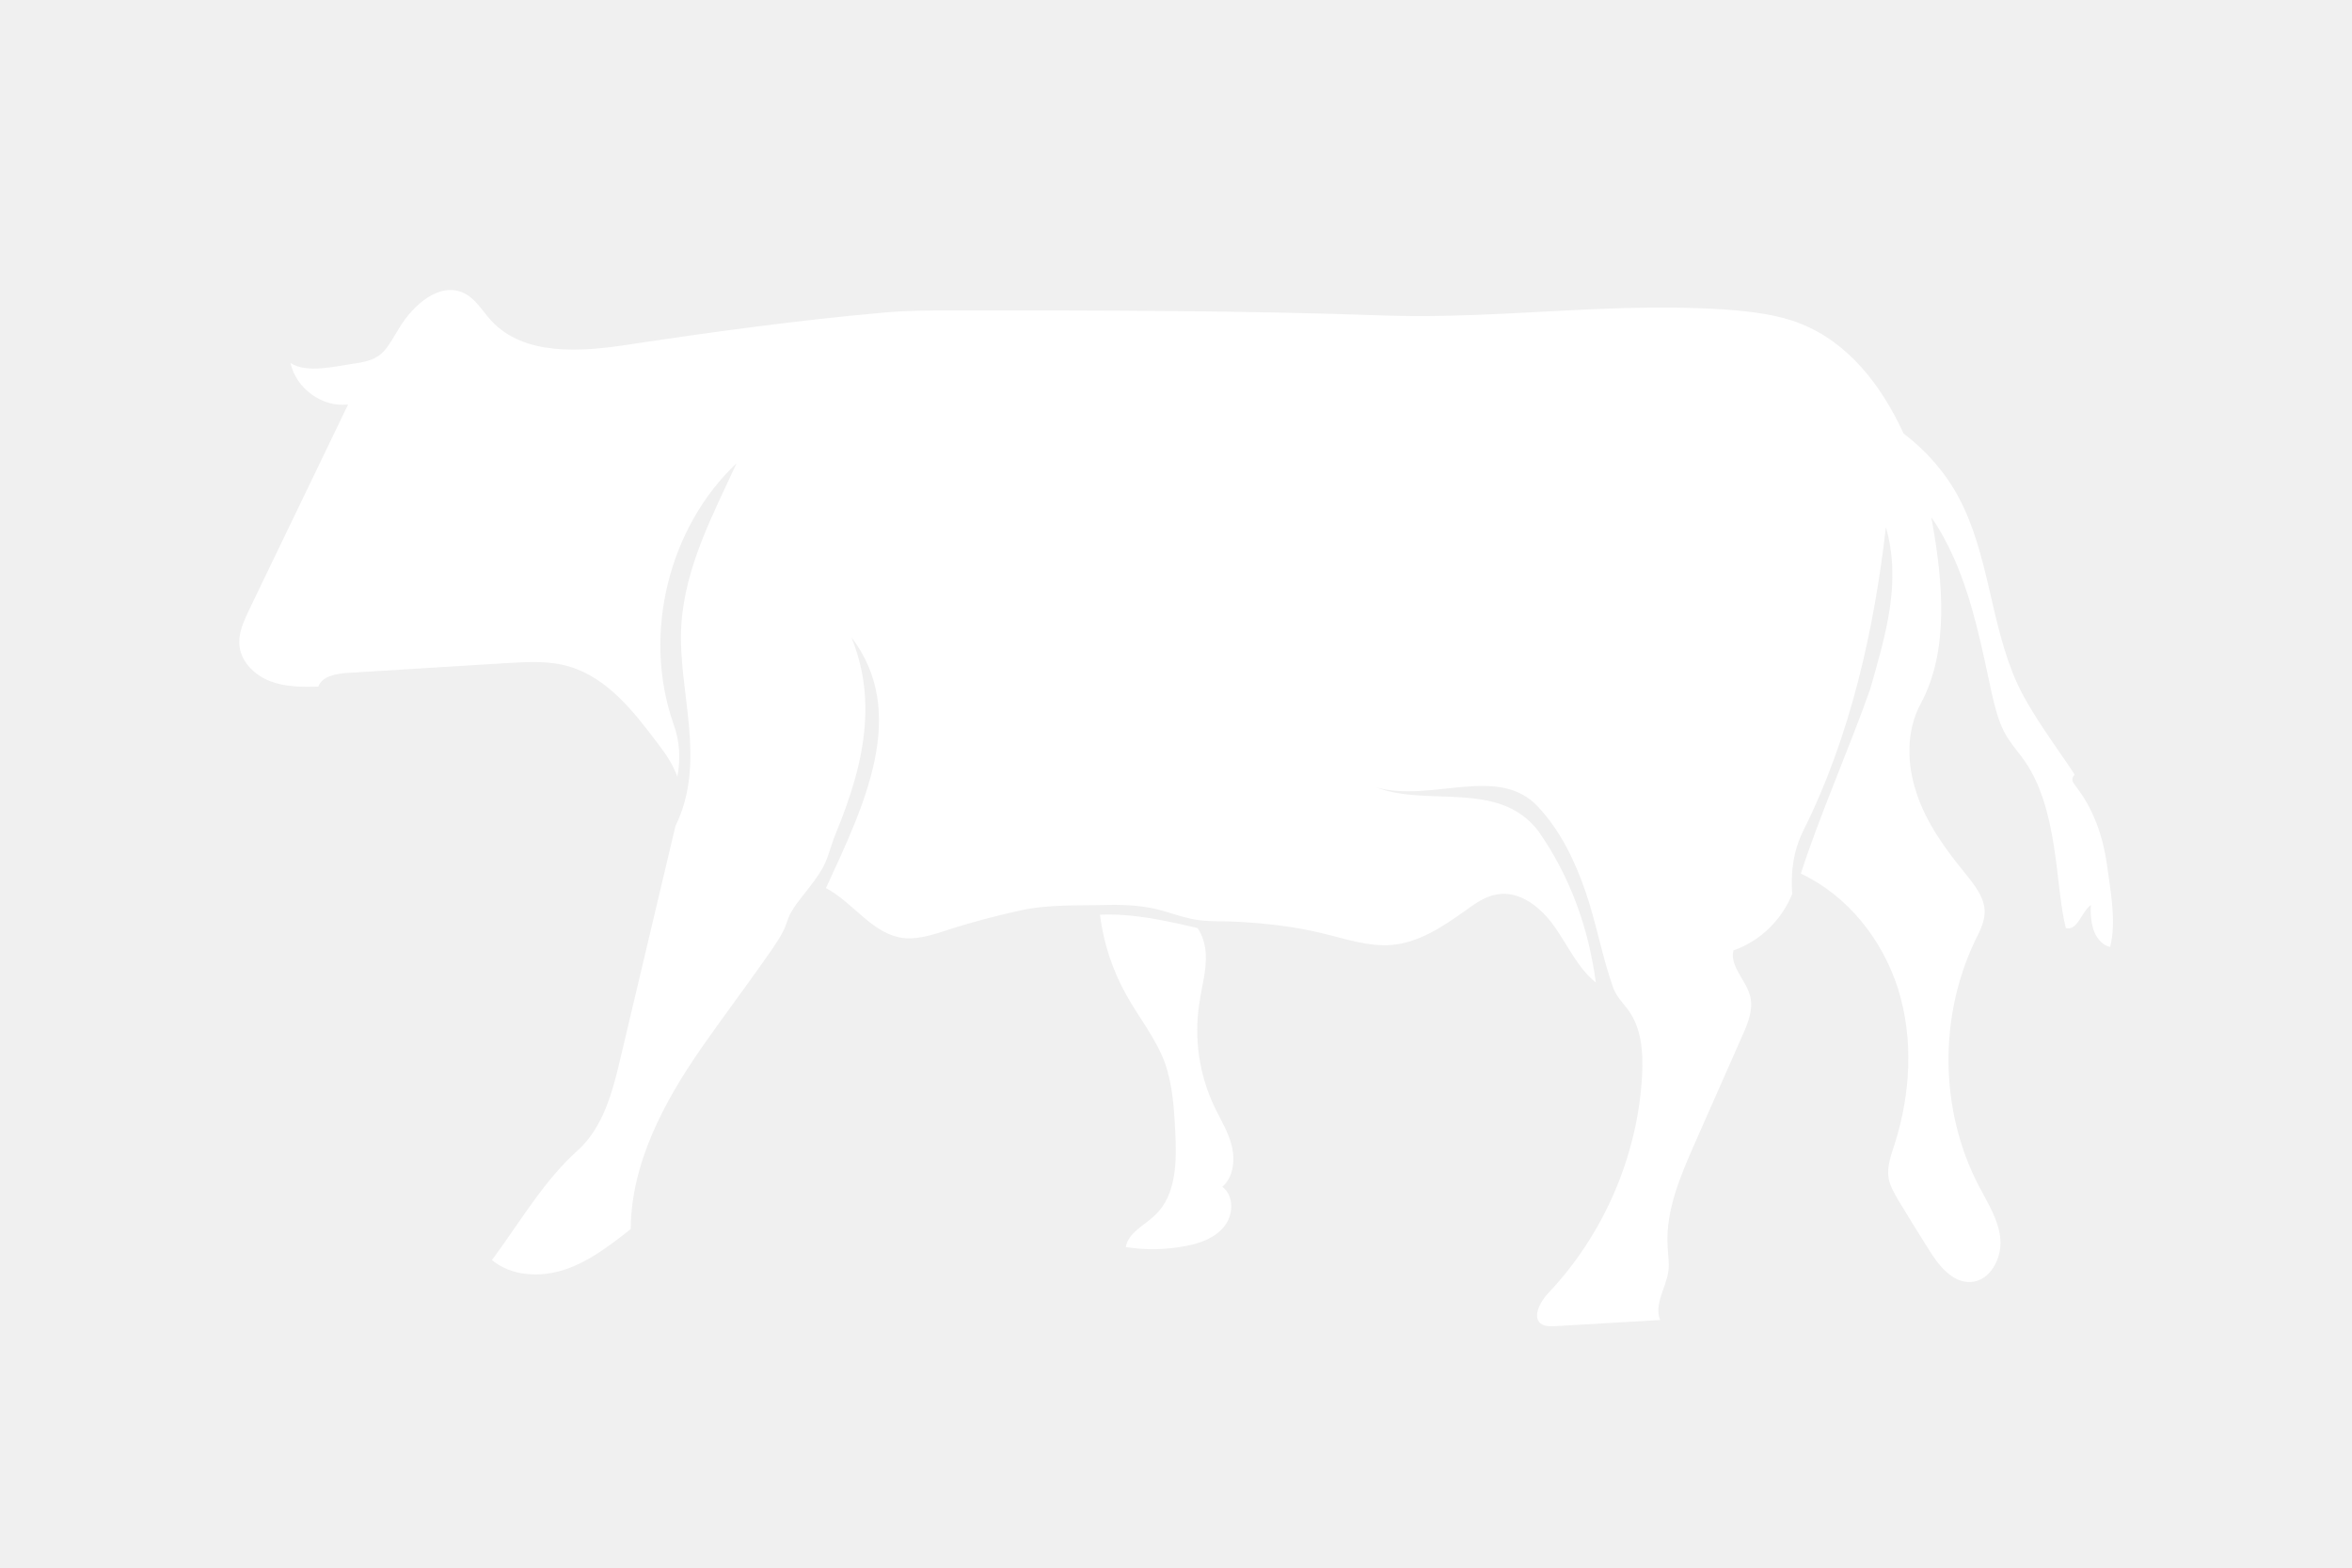
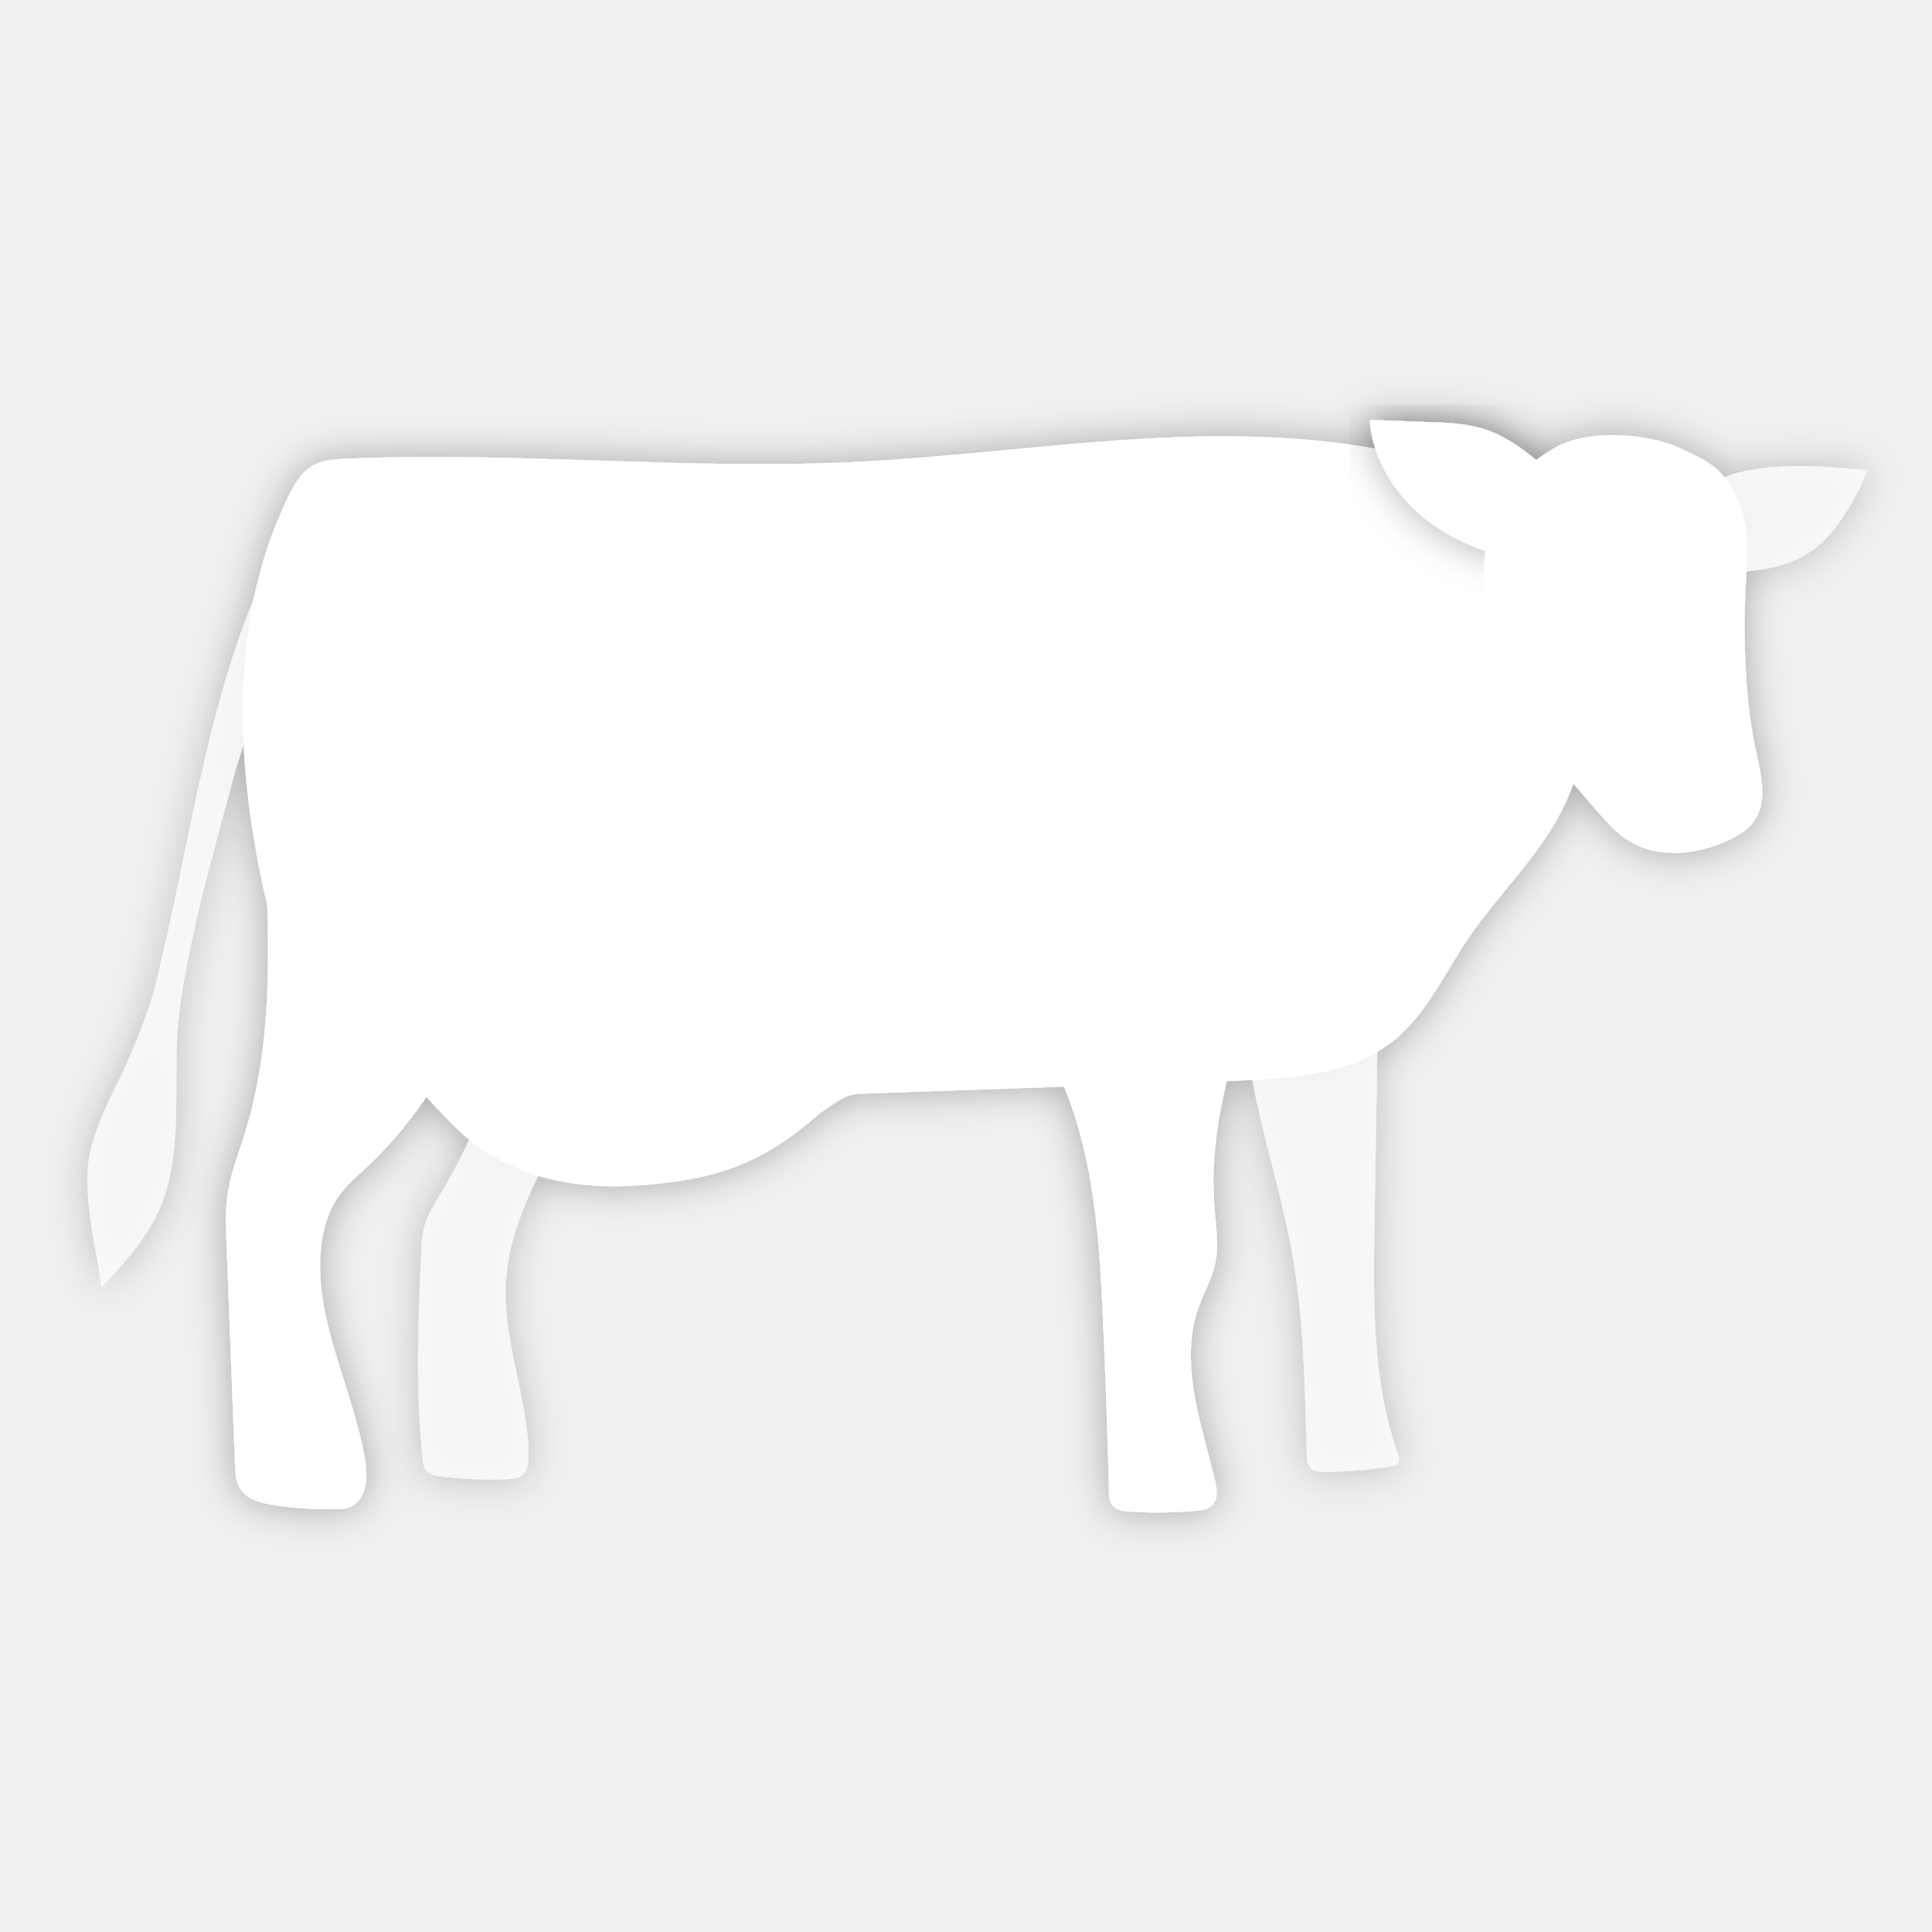
- <svg xmlns="http://www.w3.org/2000/svg" version="1.1" id="Layer_1" x="0px" y="0px" viewBox="0 0 600 400" style="enable-background:new 0 0 600 400;" xml:space="preserve">
+ <svg xmlns="http://www.w3.org/2000/svg" version="1.1" id="Layer_1" x="0px" y="0px" viewBox="0 0 500 500" style="enable-background:new 0 0 500 500;" xml:space="preserve">
  <style type="text/css">
	.st0{fill:#FFFFFF;}
+ 	.st1{opacity:0.7;}
+ 
+ 	@keyframes leftEarAnimation {
+     0%, 10% {transform: translate(0,0) rotate(0deg);}
+     30%, 50% {transform: translate(2%,-2%) rotate(6deg);}
+     60%, 100% {transform: translate(0,0) rotate(0deg);}
+   	}
+   	#leftEar {
+ 	  animation:leftEarAnimation 6s infinite ease-in-out;
+ 	  transform-origin: center left;
+ 	  transform-box: fill-box;
+ 	}
+ 
+ 	@keyframes rightEarAnimation {
+     0%, 20% {transform: translate(0,0) rotate(0deg);}
+     40%, 50% {transform: translate(2%, 1%) rotate(5deg);}
+     70%, 100% {transform: translate(0,0) rotate(0deg);}
+   	}
+   	#rightEar {
+ 	  animation:rightEarAnimation 6s infinite ease-in-out;
+ 	  transform-origin: bottom right;
+ 	  transform-box: fill-box;
+ 	}
+ 
+ 	@keyframes faceAnimation {
+     0%, 20% {transform: translate(0,0) rotate(0deg);}
+     35%, 60% {transform: translate(6%,2%) rotate(-8deg);}
+     80%, 100% {transform: translate(0,0) rotate(0deg);}
+   	}
+   	#face {
+ 	  animation:faceAnimation 15s infinite ease-in-out;
+ 	  transform-origin: center center;
+ 	  transform-box: fill-box;
+ 	}
+ 
+ 	@keyframes tailAnimation {
+     0%, 2% {transform: translate(0,0) skew(0deg);}
+     20%, 25% {transform: translate(-4%,4%) skew(7deg);}
+     75%, 100% {transform: translate(0,0) skew(0deg);}
+   	}
+   	#tail {
+ 	  animation:tailAnimation 4s infinite ease-in-out;
+ 	  transform-origin: top right;
+ 	  transform-box: fill-box;
+ 	}
+ 
</style>
-   <g>
-     <path class="st0" d="M314.3,292.7c-0.8-3.6-2.8-6.8-4.4-10.1c-4-8.3-5.4-17.8-3.9-26.9c0.6-4.1,1.8-8.1,1.6-12.2   c-0.1-2.4-0.8-4.8-2.1-6.7c-8.2-1.9-16.6-3.8-24.9-3.4c0.9,7.2,3.2,14.2,6.8,20.6c3.2,5.7,7.4,10.9,9.7,17c2,5.6,2.4,11.6,2.7,17.5   c0.4,7.6,0.4,16.4-5.2,21.6c-2.7,2.6-6.8,4.4-7.4,8.1c5.1,0.8,10.3,0.7,15.4-0.3c3.7-0.7,7.5-2.1,9.8-5.1c2.3-2.9,2.4-7.8-0.6-10   C314.5,300.6,315.1,296.3,314.3,292.7z" />
-     <path class="st0" d="M537.5,220.7c-1-7.2-3.4-14.2-7.9-20c-0.3-0.4-0.7-0.9-0.9-1.4c-0.1-0.5,0-1.2,0.5-1.5   c0.5-0.3-10.6-14.5-14.6-23.4c-6.9-15.2-7.1-32.9-15-47.6c-3.4-6.3-8.2-11.8-14-16.2c-5.6-12.2-14.1-23.3-26.5-28.1   c-5.9-2.3-12.3-3-18.7-3.5c-8.6-0.6-17.4-0.6-26.1-0.4c-20.3,0.6-40.8,2.6-61.1,1.9c-36.4-1.3-72.8-1.3-109.2-1.3   c-6.3,0-12.7,0-19,0.6c-21.4,1.9-43.3,4.9-64.5,8.1c-12.3,1.9-26.8,3-35.2-6.1c-2.2-2.4-3.9-5.5-6.9-7c-6.2-3-12.9,2.9-16.5,8.8   c-3.6,5.9-4.3,8.1-11.1,9.1c-5,0.7-12.6,2.7-16.7-0.1c1.4,6.5,8.1,11.4,14.7,10.6c-8.4,17.4-16.8,34.9-25.2,52.3   c-1.4,3-2.9,6.1-2.5,9.4c0.5,4.1,3.9,7.4,7.8,8.9c3.9,1.5,8.1,1.5,12.3,1.4c1-2.7,4.5-3.3,7.4-3.5c13.5-0.8,27-1.7,40.5-2.5   c5.4-0.3,11-0.7,16.2,0.9c9.7,2.9,16.4,11.5,22.5,19.6c2,2.6,3.9,5.4,5,8.5c0.8-4.4,0.7-8.9-1-13.5c-8.1-23.2-1-50.4,16.1-66.5   c-6,13.1-13.1,26.2-14.1,41.3c-1,16.8,6.7,34.5-1.5,51.3c-4.7,19.7-9.3,39.4-14,59.1c-2,8.6-4.4,17.8-11,23.7   c-8.7,7.8-14.8,18.5-21.8,27.9c5,4.2,12.5,4.5,18.7,2.4c6.2-2.1,11.5-6.2,16.7-10.3c0.1-16.8,8.5-32.5,18.1-46.3   c4.8-6.9,9.9-13.7,14.8-20.6c2-2.9,4.4-6,6-9.1c0.8-1.5,1.1-3.3,2-4.8c0.9-1.6,2-3,3.1-4.4c1.8-2.3,3.7-4.6,5.1-7.2   c1.4-2.6,2-5.7,3.2-8.5c1.8-4.4,3.5-9,4.8-13.6c2.6-9.1,3.7-18.6,1.8-27.9c-0.6-3-1.5-5.8-2.6-8.6c14.7,19.3,3.3,42.8-6.5,64   c7.2,3.8,12.1,12.2,20.4,12.8c3.6,0.2,7.2-1,10.6-2.1c6.1-2,12.3-3.6,18.6-5c7.3-1.6,14.9-1.2,22.3-1.4c4.8-0.1,9.8,0.2,14.4,1.6   c3,0.9,5.9,1.9,9,2.3c3.2,0.4,6.6,0.2,9.9,0.4c7.1,0.4,14.3,1.2,21.3,2.9c5.9,1.4,11.8,3.5,17.9,3c6.8-0.6,12.9-4.6,18.5-8.6   c2.5-1.8,5.2-3.8,8.3-4.3c5.9-1,11.3,3.4,14.7,8.3c3.4,4.8,5.9,10.5,10.5,14.2c-1.8-13.5-6.3-26.7-14.7-38.7   c-10.1-13.1-28.2-6-41.3-11.1c14.1,4,31.2-6,41.3,5c5.7,6.1,9.4,13.8,12.1,21.7c2.8,8.1,4.2,16.6,7.1,24.6c0.7,1.8,2.1,3.4,3.3,4.9   c3.9,4.8,4.3,11.3,4,17.3c-1.1,20.5-9.8,40.6-23.9,55.5c-2.2,2.3-4.4,6.6-1.5,8.1c0.8,0.4,1.8,0.4,2.8,0.4   c9.1-0.5,18.1-1.1,27.2-1.6c-1.6-4,1.5-8.2,2.1-12.4c0.3-2.2-0.1-4.3-0.2-6.5c-0.5-9.1,3.3-17.9,7-26.3c4-9.1,8.1-18.3,12.1-27.4   c1.4-3.1,2.8-6.6,2-9.9c-1-4.2-5.3-7.7-4.3-11.8c6.9-2.4,12.3-7.8,15-14.4c-0.4-5.4,0.2-10.8,2.8-16.1   c12.1-24.2,18.1-51.4,21.1-77.5c4,14.1,0,27.2-4,41.3c-5.2,14.8-13.1,32.7-17.7,47.1c11.9,5.6,20.8,16.8,24.8,29.4   c4,12.8,3.2,26.9-0.9,39.7c-0.9,2.8-2,5.7-1.5,8.7c0.4,2,1.5,3.9,2.5,5.6c2.5,4.1,5,8.2,7.6,12.3c2.5,4.1,6.1,8.8,10.9,8.5   c4.9-0.3,7.9-6,7.5-10.9c-0.4-4.9-3.2-9.2-5.5-13.6c-10-19.2-10.3-43.1-0.9-62.7c1.1-2.2,2.3-4.5,2.4-7c0.1-3.8-2.6-7.1-5-10.1   c-5-6.1-9.8-12.7-12.3-20.2c-2.6-7.5-2.8-16.1,1-23.1c7.3-13.5,5.6-31.2,2.9-46.3c-0.1-0.4-0.2-0.8-0.2-1.2   c2.3,3.3,4.2,6.9,5.8,10.5c4.8,10.9,7.1,22.8,9.6,34.4c0.8,3.4,1.6,6.8,3.2,9.9c1.2,2.3,2.9,4.3,4.5,6.4   c9.5,12.6,8.4,32.7,11.2,43.6c3,0.8,4-4.2,6.4-5.9c-0.2,2.3,0.1,5.2,1,7.2c0.7,1.5,2.1,3.2,3.9,3.5   C539.9,235.4,538.5,227.9,537.5,220.7z" />
+   <filter id="dropshadow" height="130%">
+     <feGaussianBlur in="SourceAlpha" stdDeviation="5" />
+     <feComponentTransfer>
+       <feFuncA type="linear" slope="0.3" />
+     </feComponentTransfer>
+     <feMerge>
+       <feMergeNode />
+       <feMergeNode in="SourceGraphic" />
+     </feMerge>
+   </filter>
+   <g style="filter:url(#dropshadow)">
+     <g>
+       <path class="st0" d="M388.9,125.9c-26.1-11.4-55.3-13.8-83.7-12.8c-28.4,1-56.7,5.2-85.1,6.5c-43.4,2-86.9-2.8-130.4-0.9   c-3.1,0.1-6.4,0.3-9.1,2c-2.8,1.7-4.4,4.7-5.9,7.6c-16.7,34-13.5,74.5-4.3,111.2c2.2,8.7,5,17.9,11.7,23.9   c4.8,4.3,11,6.5,16.3,10.1c9.2,6.2,12.7,11.9,20.8,19.5c12.5,11.8,30.2,15.2,47.4,13.7c17.2-1.4,29.5-4.7,44.2-17.4   c1.9-1.7,5.5-4.1,7.8-5.3c1.8-0.9,3.8-0.9,5.8-1c31.7-1.1,63.4-2.2,95.1-3.3c14.4-0.5,30-1.4,41.2-10.4   c8.5-6.8,13.1-17.3,19.2-26.3c7.8-11.5,18.3-21.2,24.5-33.6c9.6-19.3,7.5-42.1,5.1-63.5L388.9,125.9z" />
+     </g>
+     <g>
+       <path class="st0" d="M68.6,220c1.1,24.6,2.1,49.7-5.2,73.2c-1.7,5.5-3.9,10.8-4.6,16.5c-0.5,3.8-0.4,7.7-0.2,11.5   c0.7,19.3,1.5,38.5,2.2,57.8c0.1,2.3,0.2,4.7,1.5,6.5c1.9,2.8,5.6,3.6,8.9,4.1c4.9,0.7,9.9,1,14.8,1c1.7,0,3.5,0,5-0.8   c4-2,4.2-7.6,3.5-12c-3.2-19.1-14-37.4-11.2-56.5c0.6-4,1.8-7.9,4-11.2c2.1-3.1,5-5.6,7.8-8.2c19.5-18.4,31.7-44.3,33.5-71.1   L68.6,220z" />
+     </g>
+     <g class="st1">
+       <path class="st0" d="M129.5,273.3c-3.6,12.5-8.8,24.6-15.5,35.7c-1.6,2.7-3.4,5.4-4.2,8.5c-0.6,2.3-0.7,4.7-0.8,7.1   c-0.8,17.7-1.5,35.4,0.4,53c0.1,1.2,0.3,2.6,1.3,3.4c0.7,0.6,1.8,0.8,2.7,1c6,0.8,12.1,1.1,18.2,0.8c1.1-0.1,2.4-0.1,3.3-0.8   c1.7-1.1,1.9-3.5,1.9-5.5c-0.2-14.9-6.7-29.4-5.9-44.3c0.7-14.2,7.7-27.1,14.6-39.5c2.1-3.7,4.1-7.4,6.2-11.2L129.5,273.3z" />
+     </g>
+     <g>
+       <path class="st0" d="M261.6,252.6c1.7,7.6,6.5,14.2,10.2,21.1c10.8,20.3,12.6,44,13.6,67c0.7,15.1,1.2,30.3,1.6,45.4   c0,1.2,0.1,2.5,0.8,3.4c1,1.3,2.9,1.6,4.5,1.7c5.8,0.4,11.6,0.3,17.3-0.2c1.4-0.1,2.8-0.3,3.9-1.2c1.9-1.6,1.5-4.6,0.9-7   c-3.7-14.9-9.4-30.7-4-45c1.2-3.3,3-6.4,3.9-9.9c1.3-5,0.4-10.3,0-15.5c-1.5-20,4.4-39.8,11.5-58.5L261.6,252.6z" />
+     </g>
+     <g class="st1">
+       <path class="st0" d="M356.7,256.6c-0.3,20.1-0.7,40.2-1,60.3c-0.3,19.9-0.6,40.3,6,59.1c0.3,0.9,0.6,2,0,2.8   c-0.4,0.5-1.1,0.6-1.7,0.7c-5.6,0.9-11.3,1.4-17,1.4c-1.5,0-3.2-0.1-4.1-1.3c-0.6-0.8-0.6-1.8-0.7-2.8c-0.5-17.4-0.7-34.8-3.7-52   c-3.6-20.5-11.2-40.3-12.4-61L356.7,256.6z" />
+     </g>
+     <g class="st1" id="tail">
+       <path class="st0" d="M74.5,136.6C53.9,173.2,50.1,216.4,39.7,257c-1,3.9-5,14.1-6.7,17.8c-3.7,8.2-7.6,14.5-9.6,23.2   c-1.3,5.5-0.7,11.2-0.1,16.8c0.9,8,2.1,10.4,2.9,18.4c11.2-12,17-19,18.8-35.4c1.2-11,0.1-22.1,1.1-33.1c0.9-10.2,5-28.8,7.7-38.7   c1.7-6.3,3.3-12.5,5-18.8c4.3-16.3,9.5-33.8,23.1-43.8L74.5,136.6z" />
+     </g>
+     <g id="face">
+       <g style="filter:url(#dropshadow)" id="rightEar">
+         <path class="st0" d="M405.8,128.4c-4.3-7.1-14.5-15.5-22.5-17.6c-4.7-1.3-9.6-1.5-14.5-1.6c-4.8-0.2-9.5-0.4-14.3-0.5    c0.7,10.8,7.4,20.7,16.2,27c8.9,6.3,19.7,9.3,30.5,10.4L405.8,128.4z" />
+       </g>
+       <g class="st1" id="leftEar">
+         <path class="st0" d="M437.3,130.5c2.9-5,8.8-7.4,14.4-8.6c10.3-2.1,21.1-1.2,31.6-0.2c-1.9,4.9-4.5,9.6-7.6,13.9    c-1.4,1.9-2.9,3.7-4.6,5.2c-7.8,6.9-19.1,7.5-29.4,7.4L437.3,130.5z" />
+       </g>
+       <g>
+         <path class="st0" d="M449.2,128.2c-3.4-6.6-6.2-8.5-14.3-12.2c-8.9-4-23.8-5-32.4-0.2c-8.6,4.8-13.2,11.4-15.2,15.7    c-6.6,14.3-2.4,38.7,3.9,49.2c8.1,13.5,12.1,17.5,22.3,29.4c2.6,3,5.3,6,8.7,7.9c7.3,4.2,16.6,3.2,24.4-0.2    c2.9-1.3,5.8-2.9,7.5-5.5c3.5-5.2,1.6-12.1,0.3-18.2c-3.5-16.1-3.1-36.5-2.5-44.6C452.5,141.3,452.6,134.8,449.2,128.2z" />
+       </g>
+       <g>
+         <path class="st0" d="M411.9,127.9c-3.1-0.1-6.6-0.1-9,1.9c-0.8,0.7-1.5,1.5-2.1,2.3c-0.8,1.1-1.5,2.2-2,3.4    c-1.4,3.1-1.4,6.9,0.3,9.9s5.5,4.7,8.8,3.9c1.7-0.4,3.2-1.4,4.5-2.6c1.7-1.5,3.2-3.2,4.1-5.3c1.2-2.8,1.3-5.9,1.1-9L411.9,127.9z" />
+       </g>
+     </g>
  </g>
</svg>
